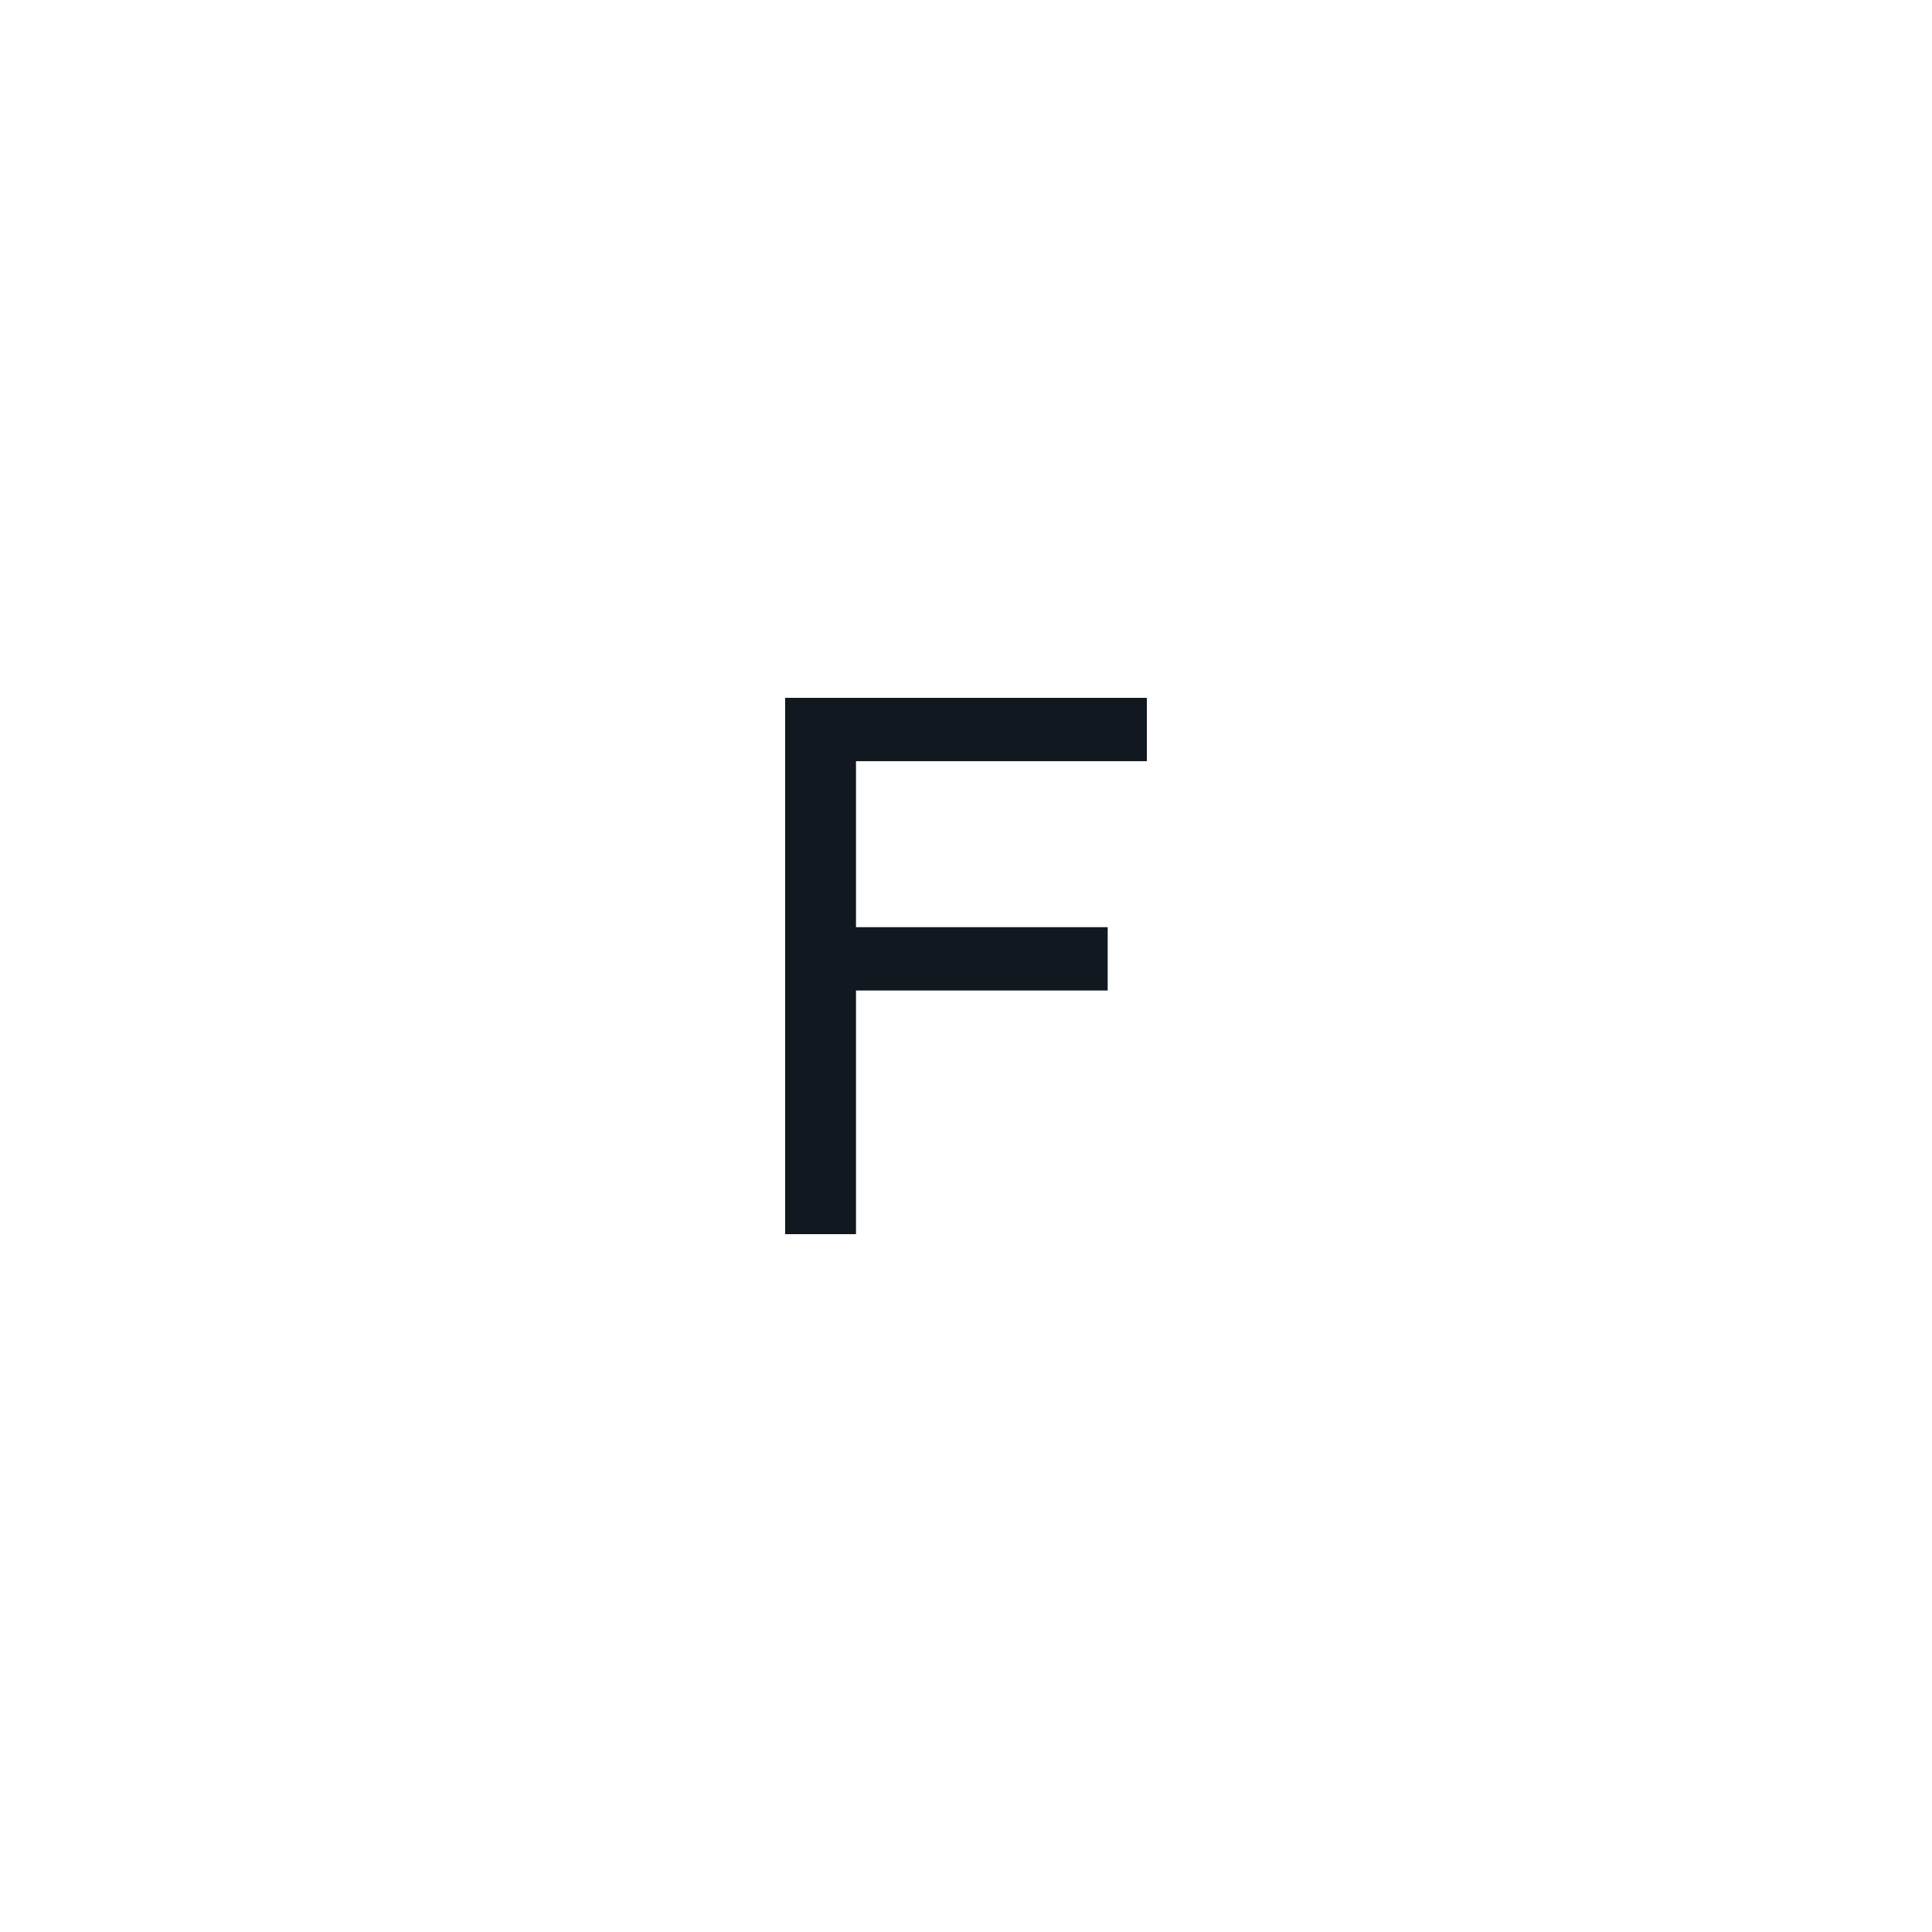
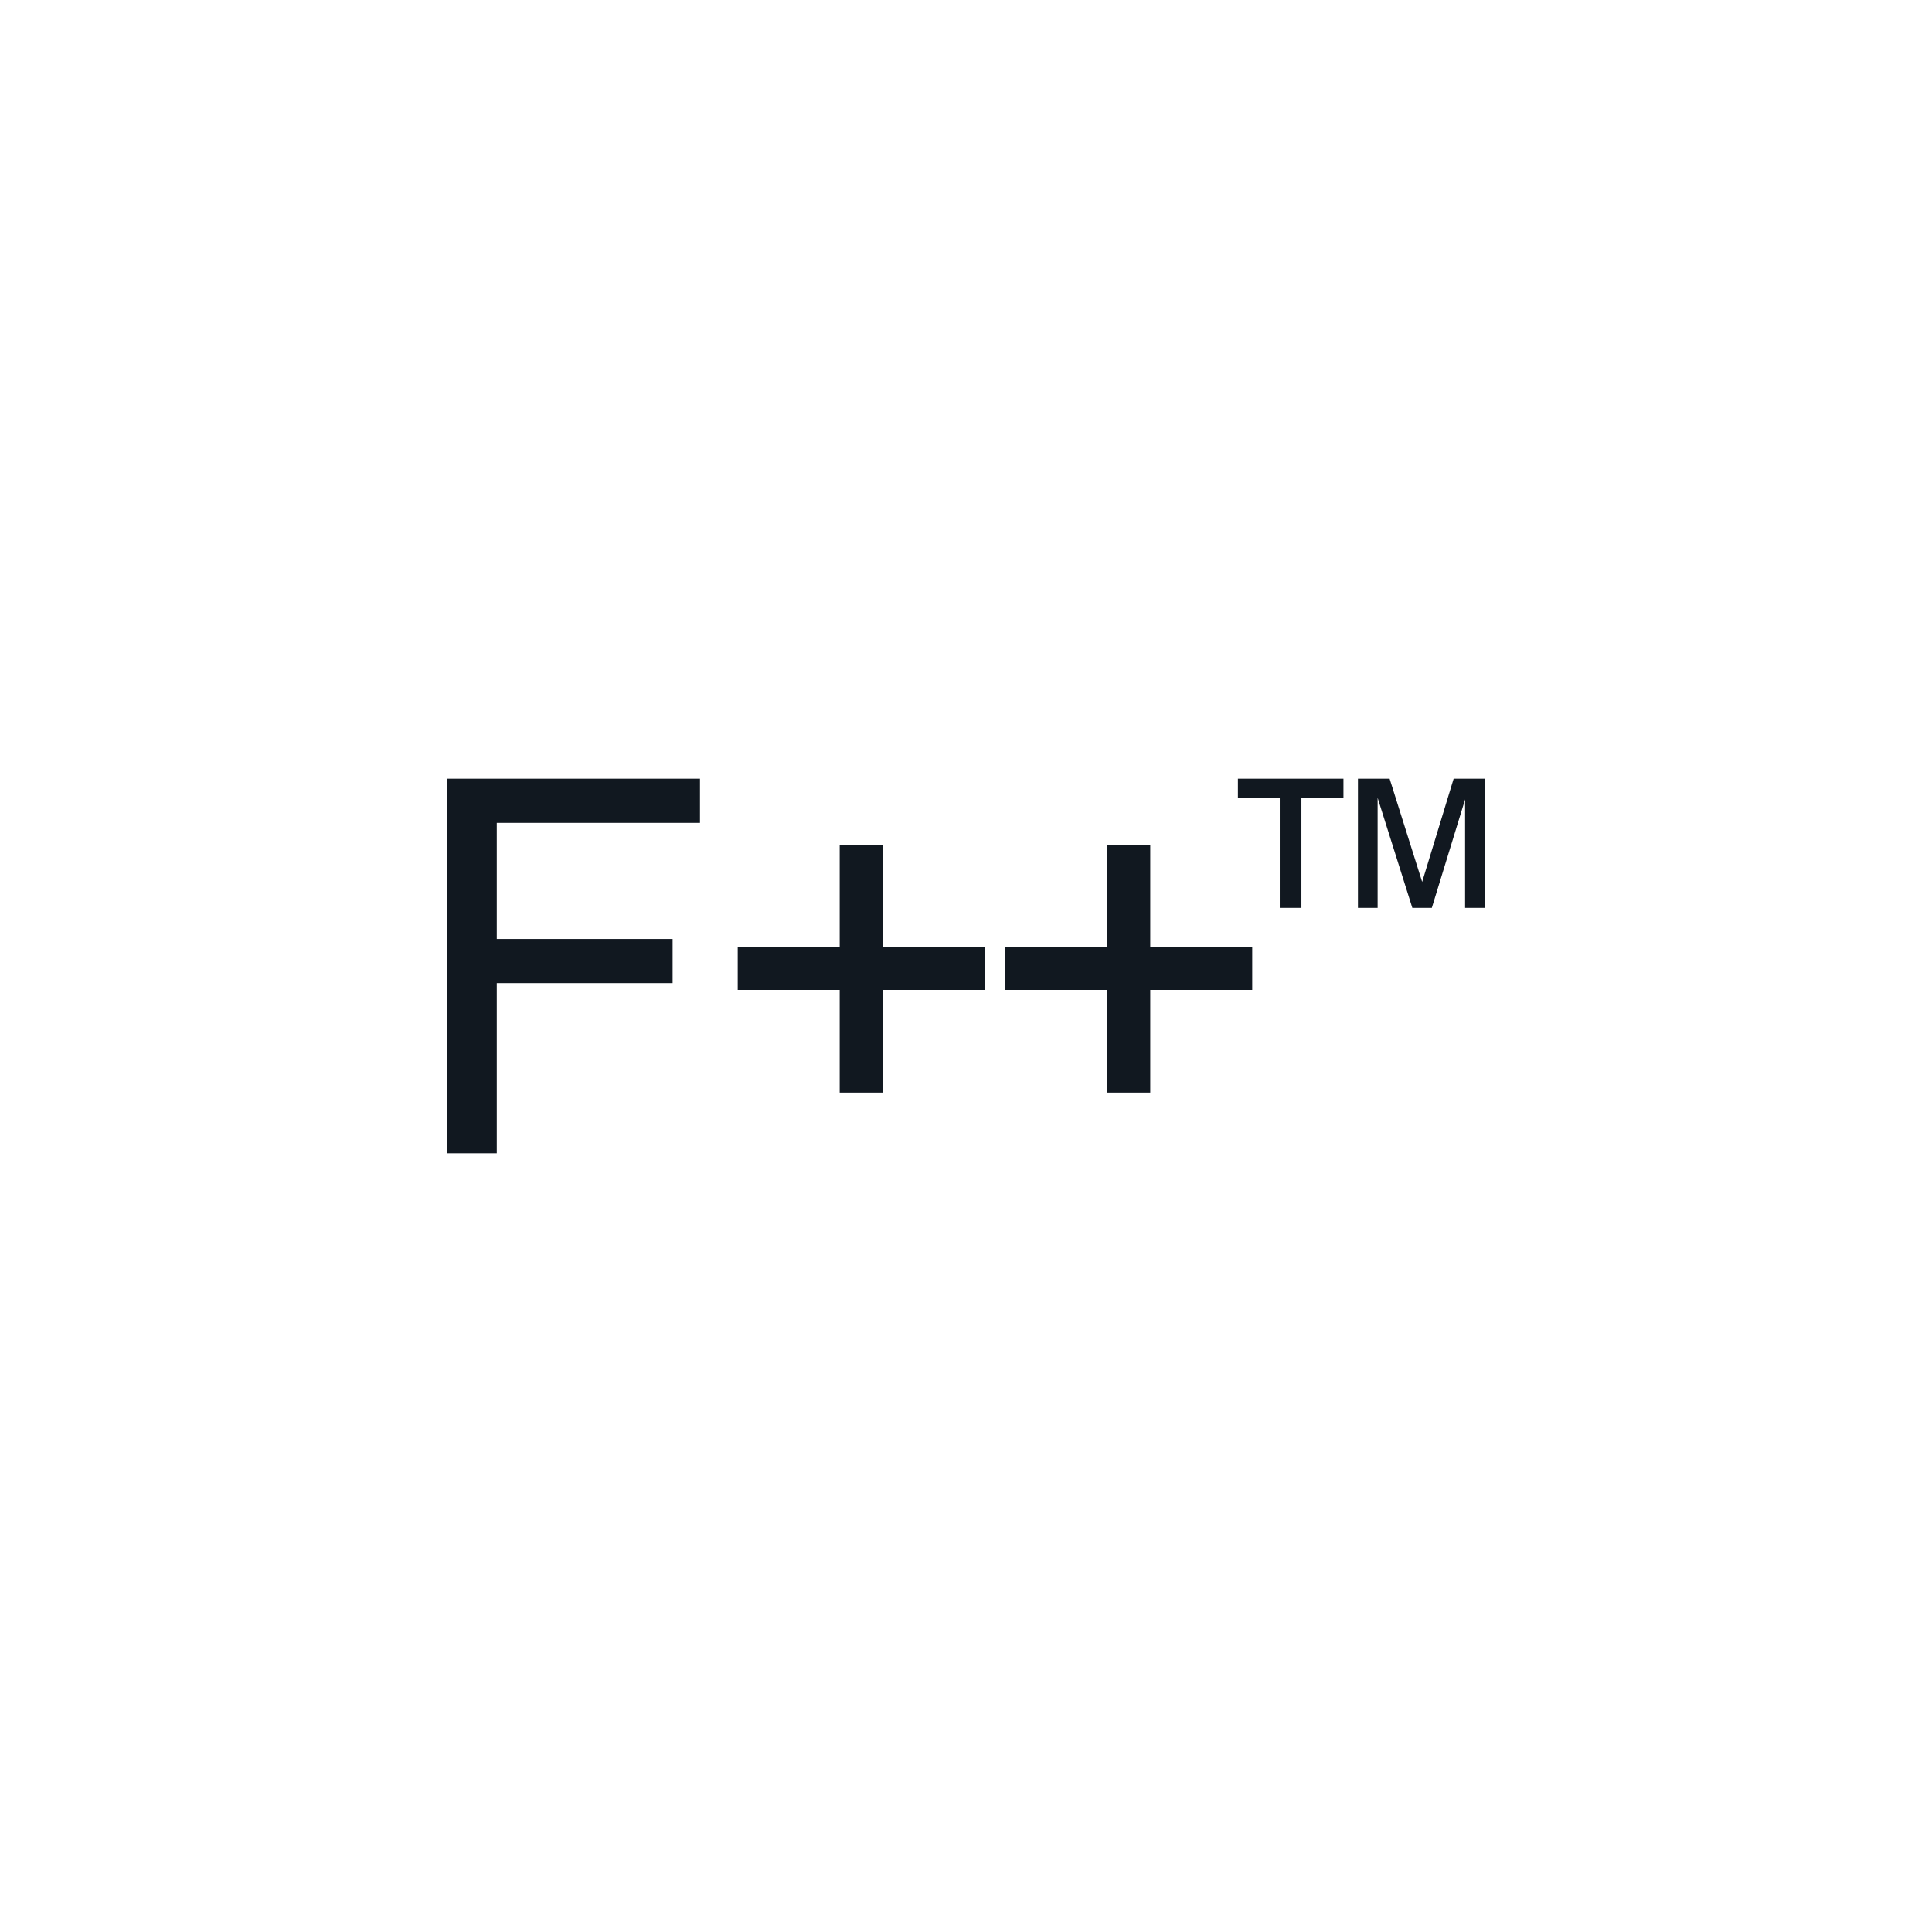
<svg xmlns="http://www.w3.org/2000/svg" viewBox="0 0 108 108">
-   <path fill="#111820" d="M47.85 68.99L43.89 68.99L43.89 39.01L64.11 39.01L64.11 42.55L47.85 42.55L47.85 51.83L61.92 51.83L61.92 55.37L47.85 55.37L47.85 68.99Z" />
+   <path fill="#111820" d="M25 64.47V43.53H39.13V46H27.77V52.49H37.6V54.96H27.77V64.47ZM46.94 61.08V55.34H41.24V52.94H46.94V47.24H49.37V52.94H55.06V55.34H49.37V61.08ZM61.88 61.08V55.34H56.18V52.94H61.88V47.24H64.3V52.94H70V55.34H64.3V61.08ZM71.54 50.75V44.6H69.2V43.53H75.1V44.6H72.75V50.75ZM75.91 50.75V43.53H77.68L79.5 49.3L81.26 43.53H83V50.75H81.9V44.69L80.04 50.75H78.95L77.01 44.6V50.75Z" />
</svg>
